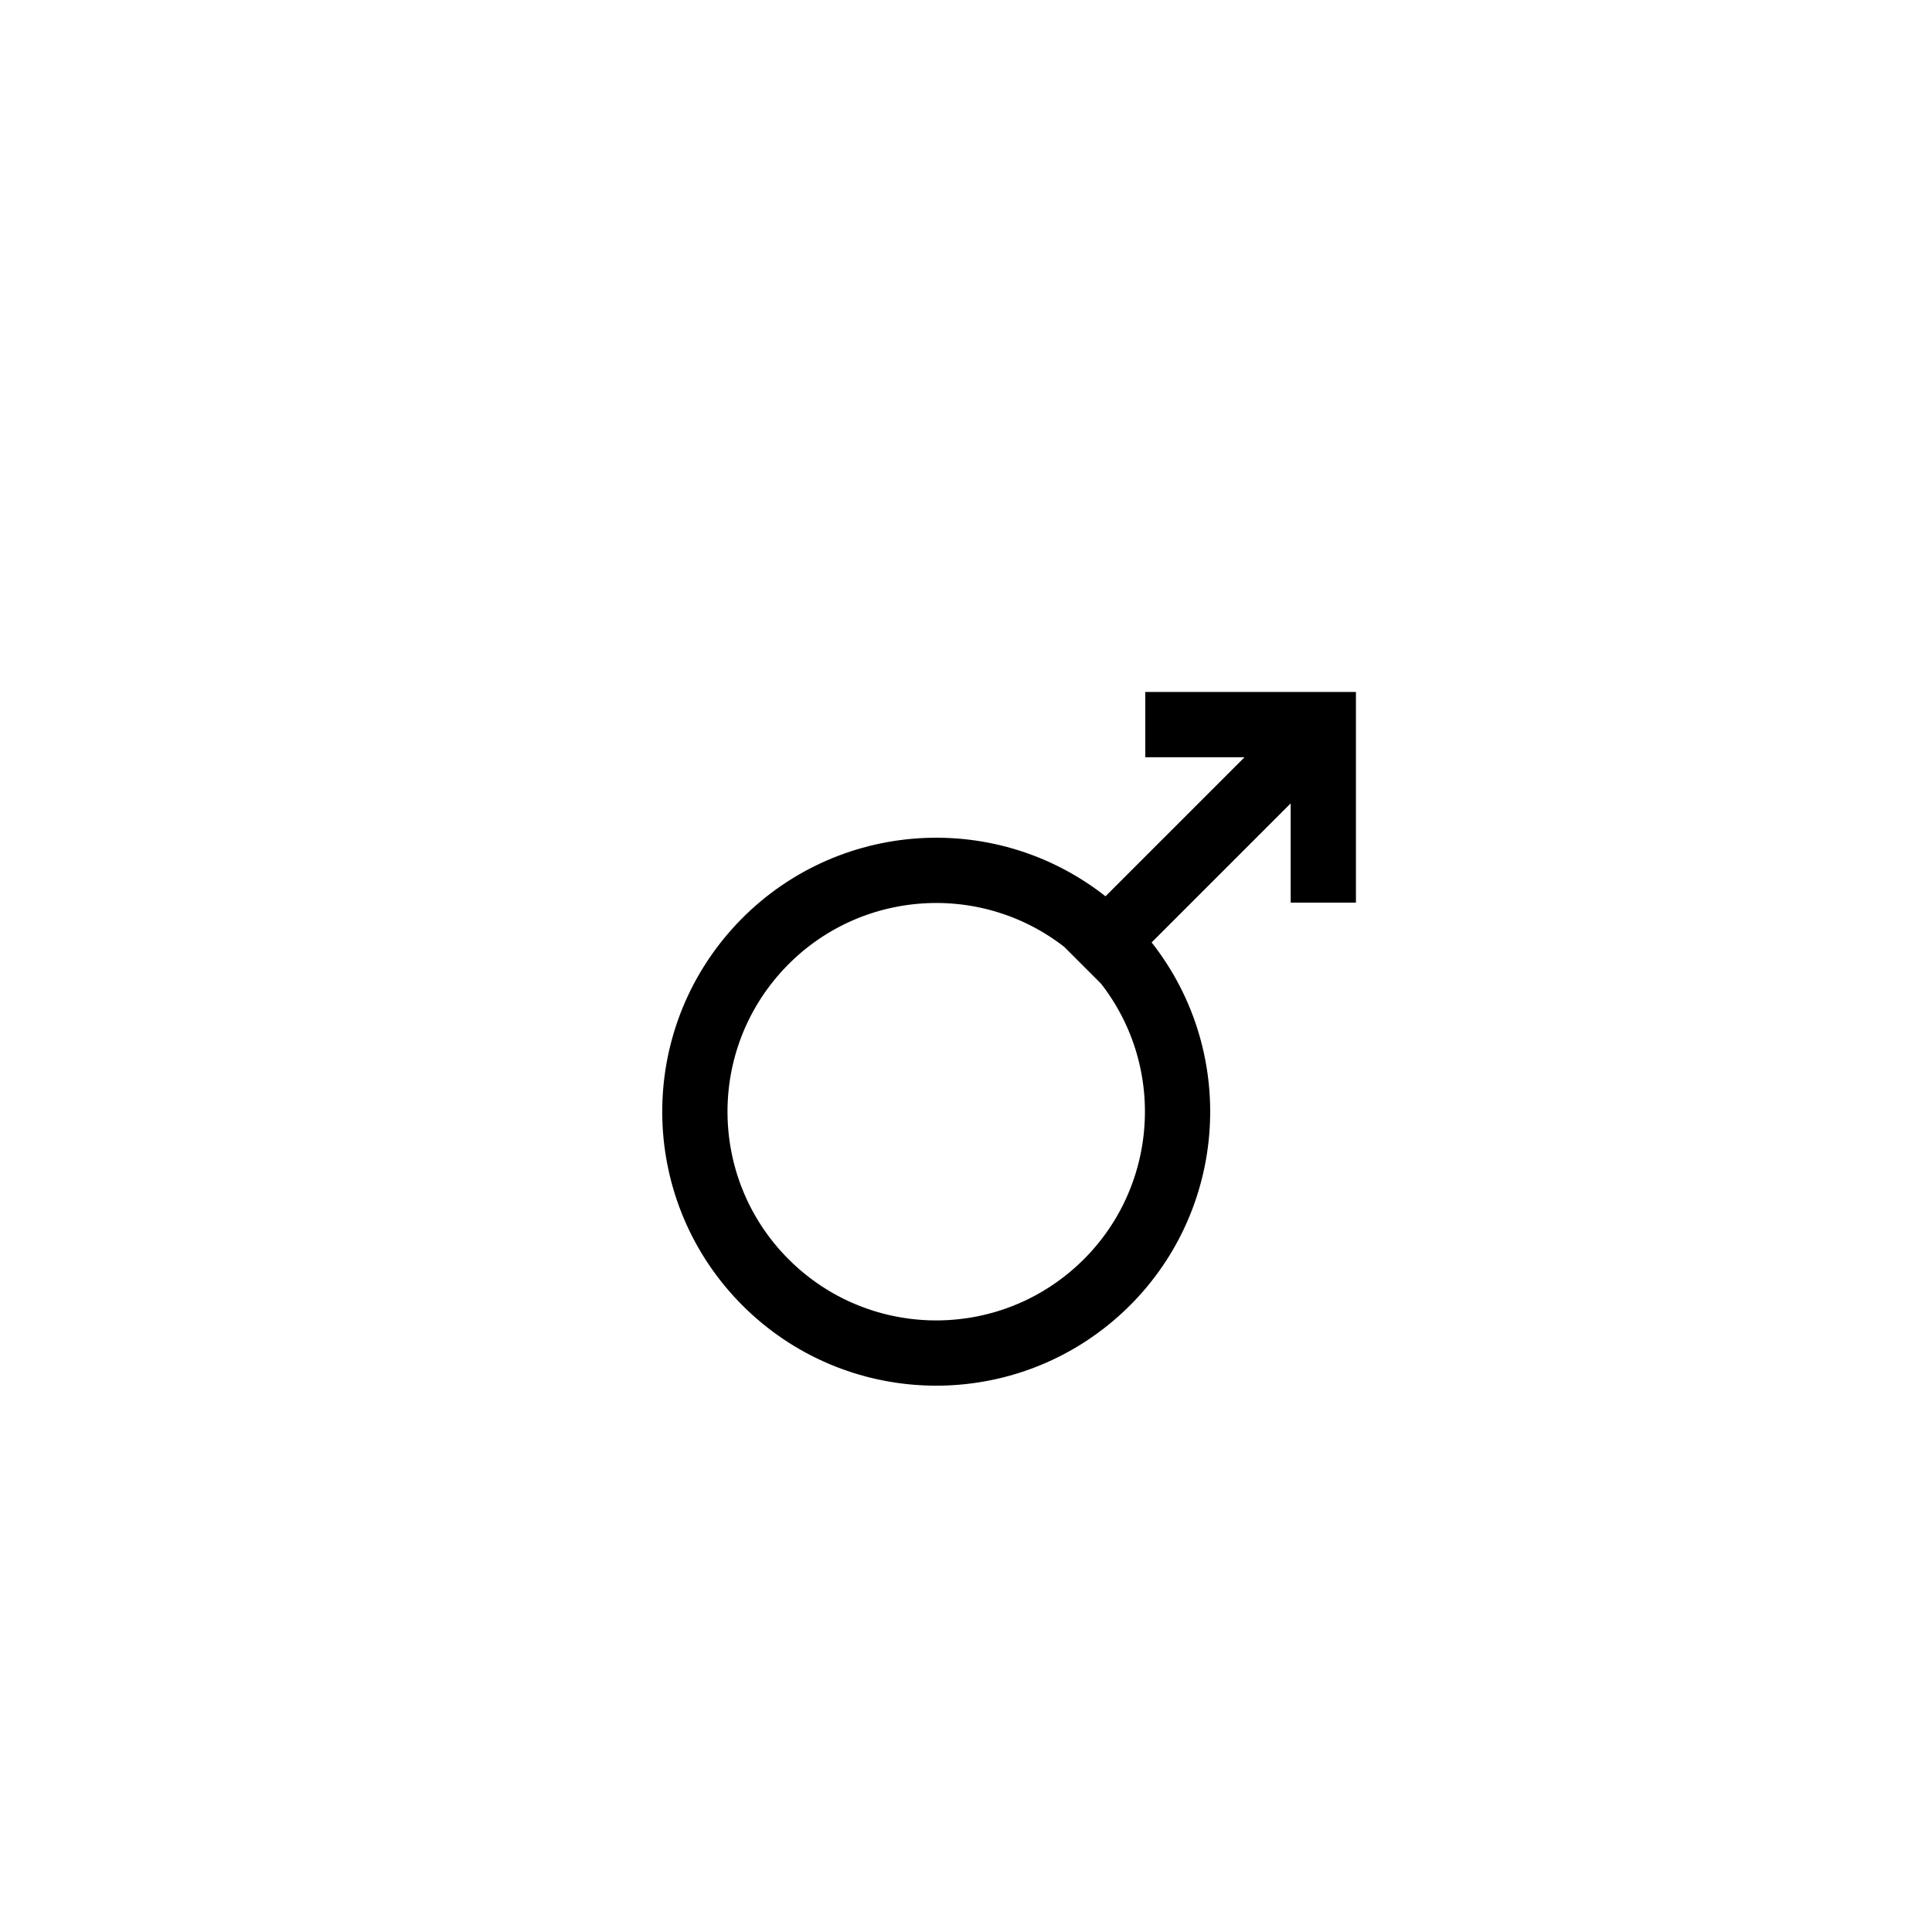
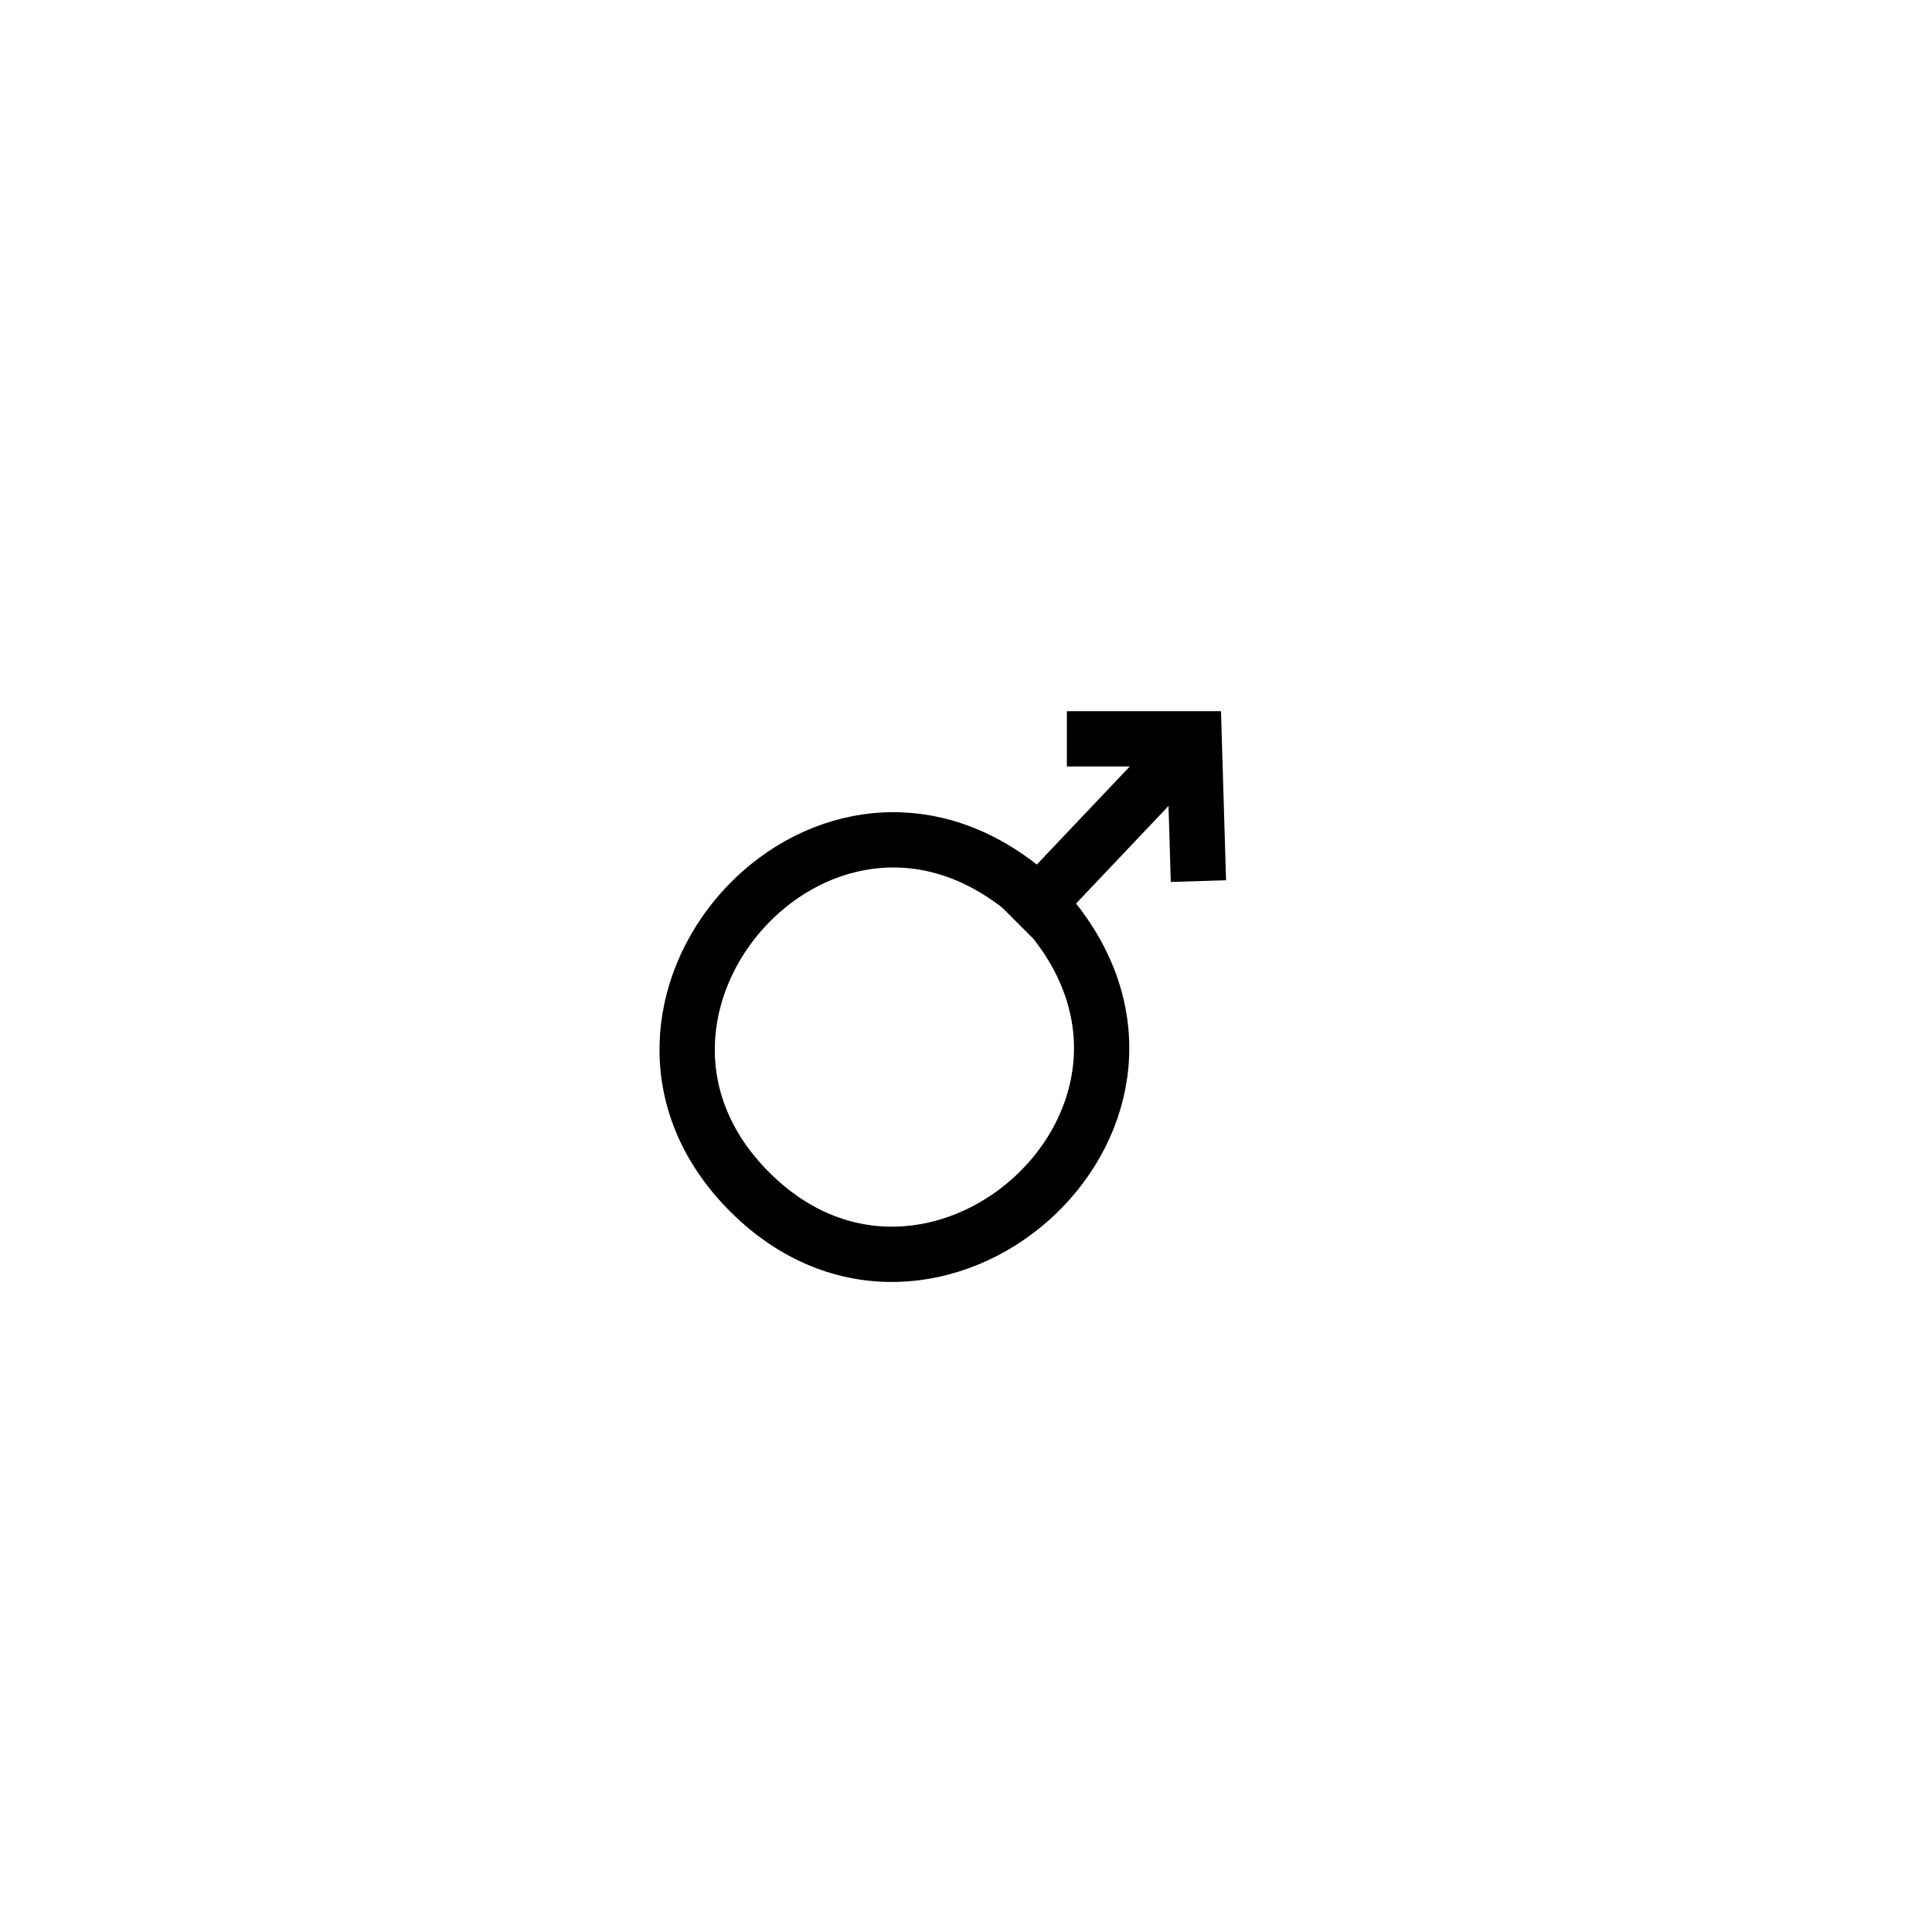
<svg xmlns="http://www.w3.org/2000/svg" width="50" height="50" id="svg2" version="1.1">
  <defs id="defs8" />
-   <path d="m 28.104,23.872 a 6.246,6.246 0 1 0 1.024,1.024 z m 0,0 0.512,0.512 5.631,-5.631 m -4.607,0 4.607,0 0,4.607" id="path4" style="fill:none;stroke:#000000;stroke-width:1.689" />
+   <path d="m 26.419,22.959 c -5.247,-4.151 -11.699,3.206 -7.019,7.886 4.68,4.68 12.037,-1.771 7.886,-7.019 z m 0,0 0.434,0.434 3.997,-4.217 m -3.24,-0.055 3.295,0 0.11,3.682" id="path4" style="fill:none;stroke:#000000;stroke-width:1.431" />
</svg>
